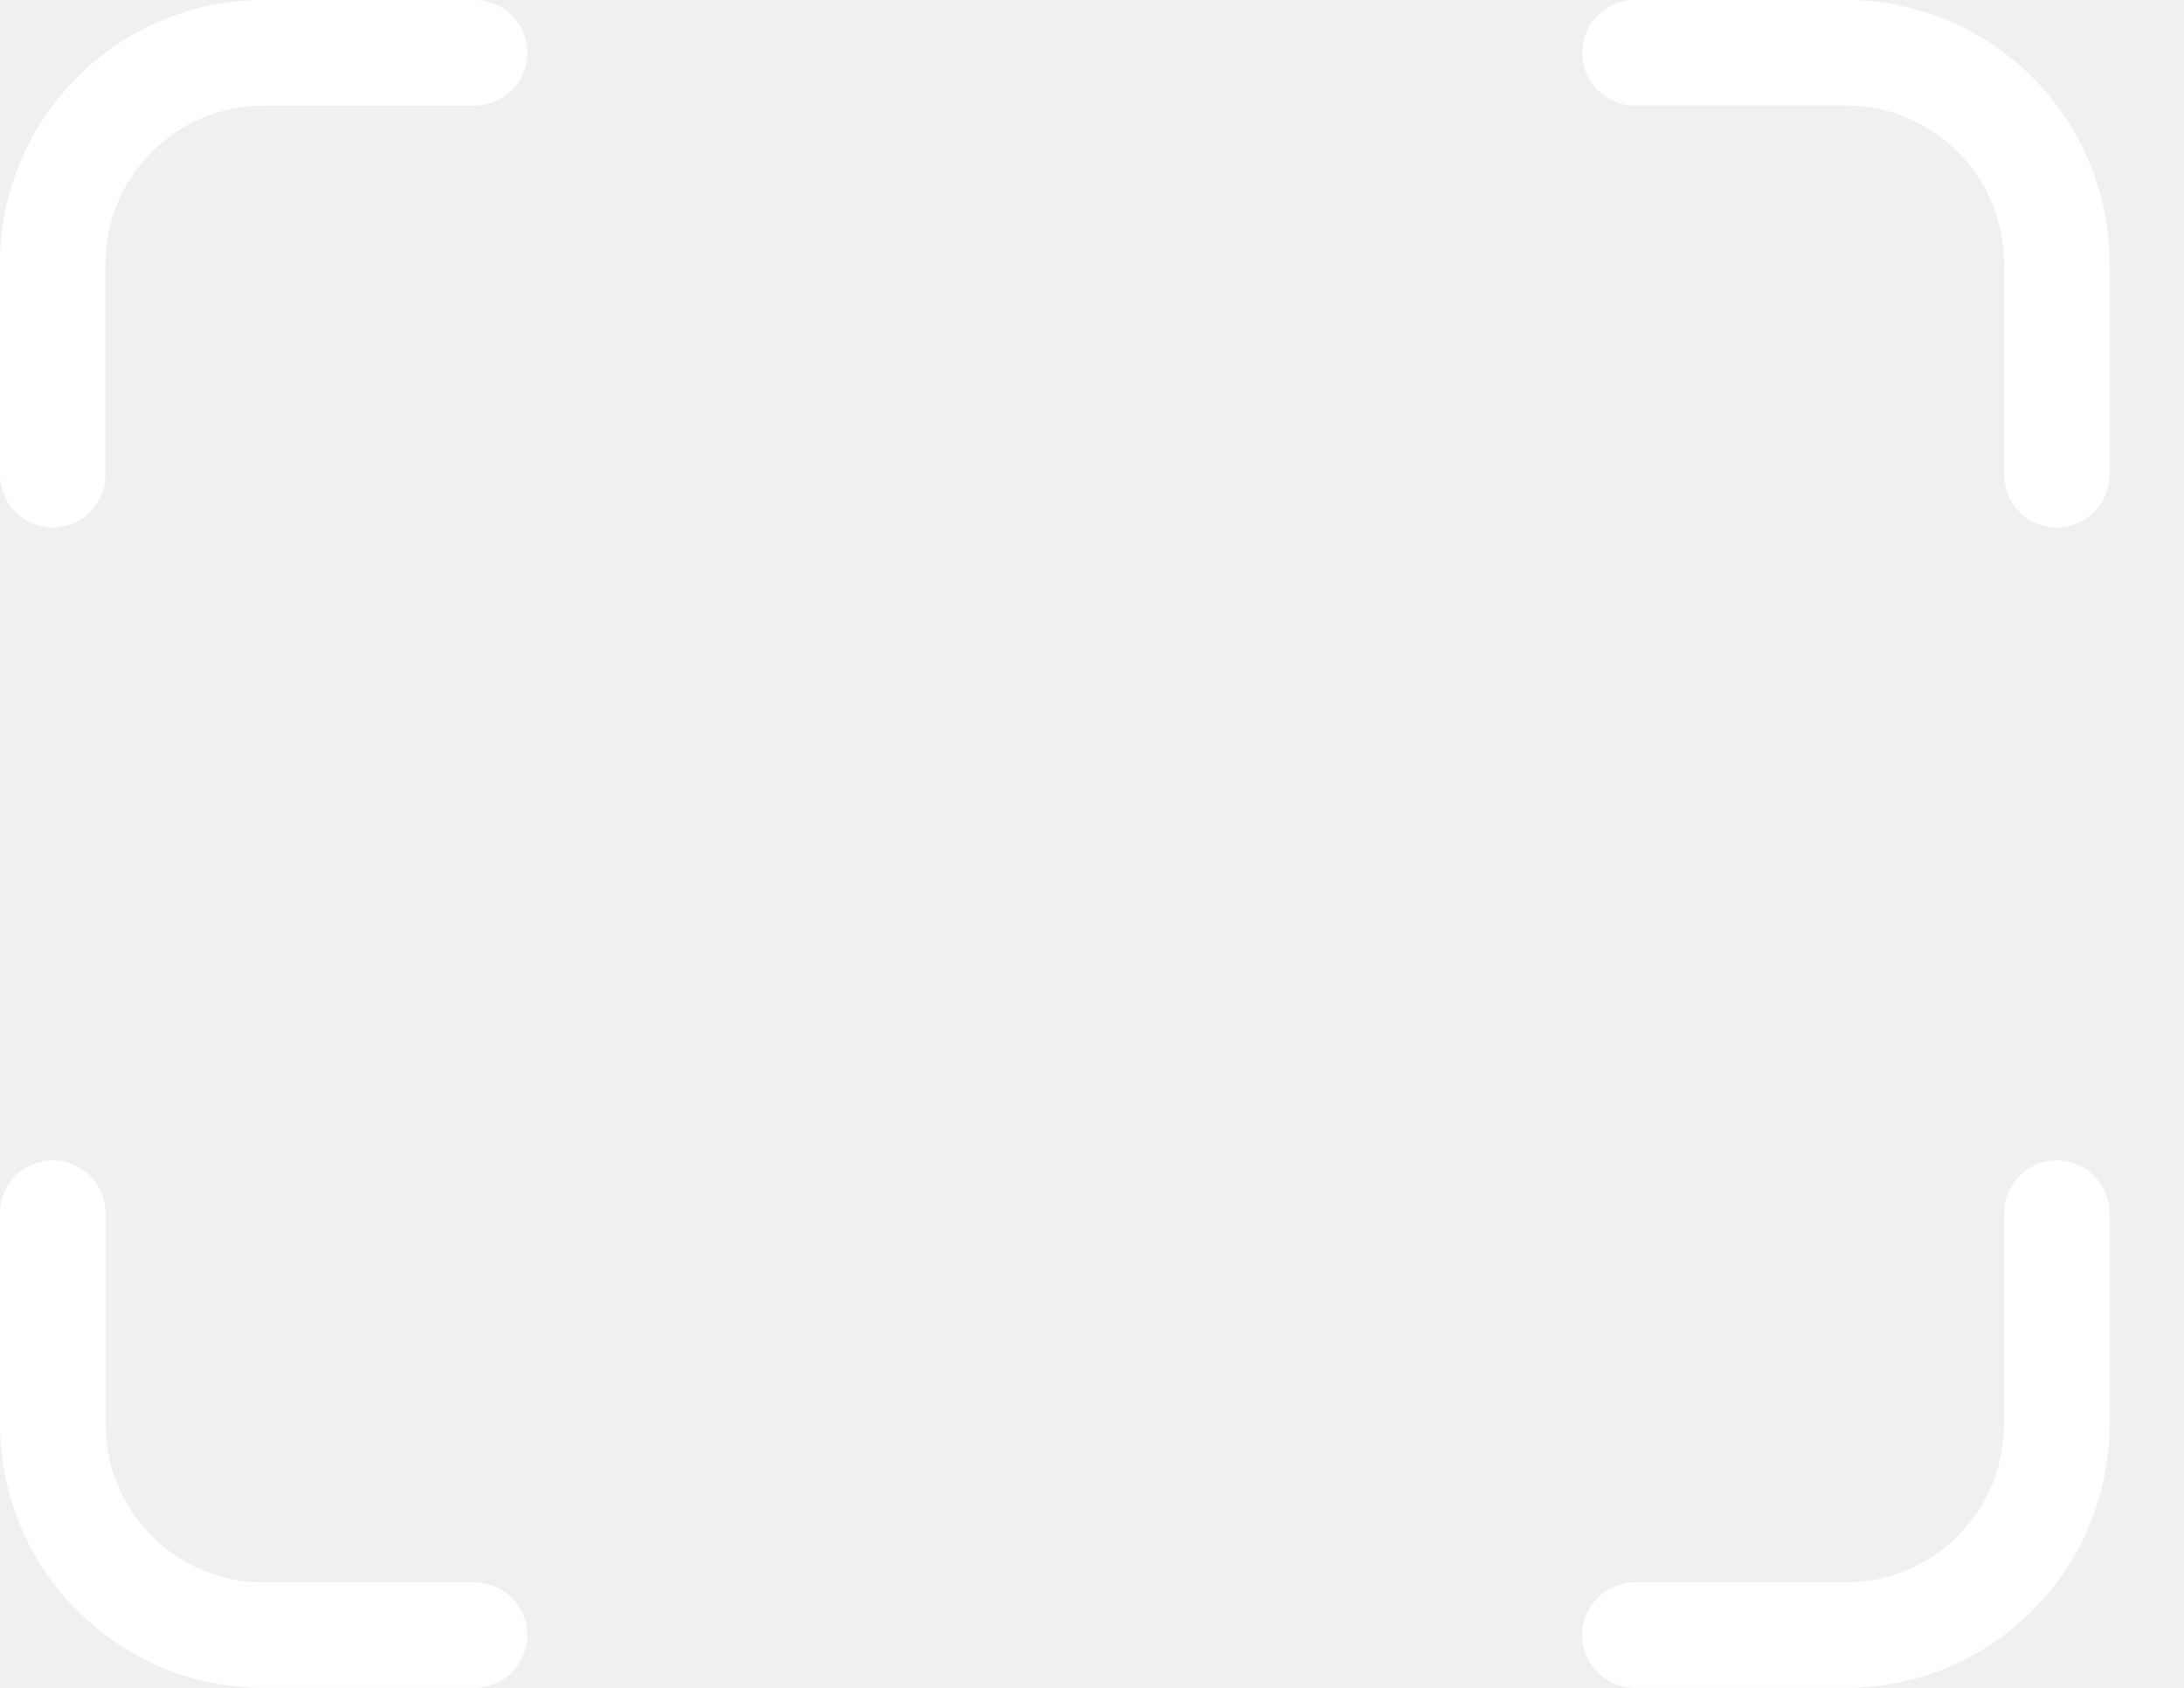
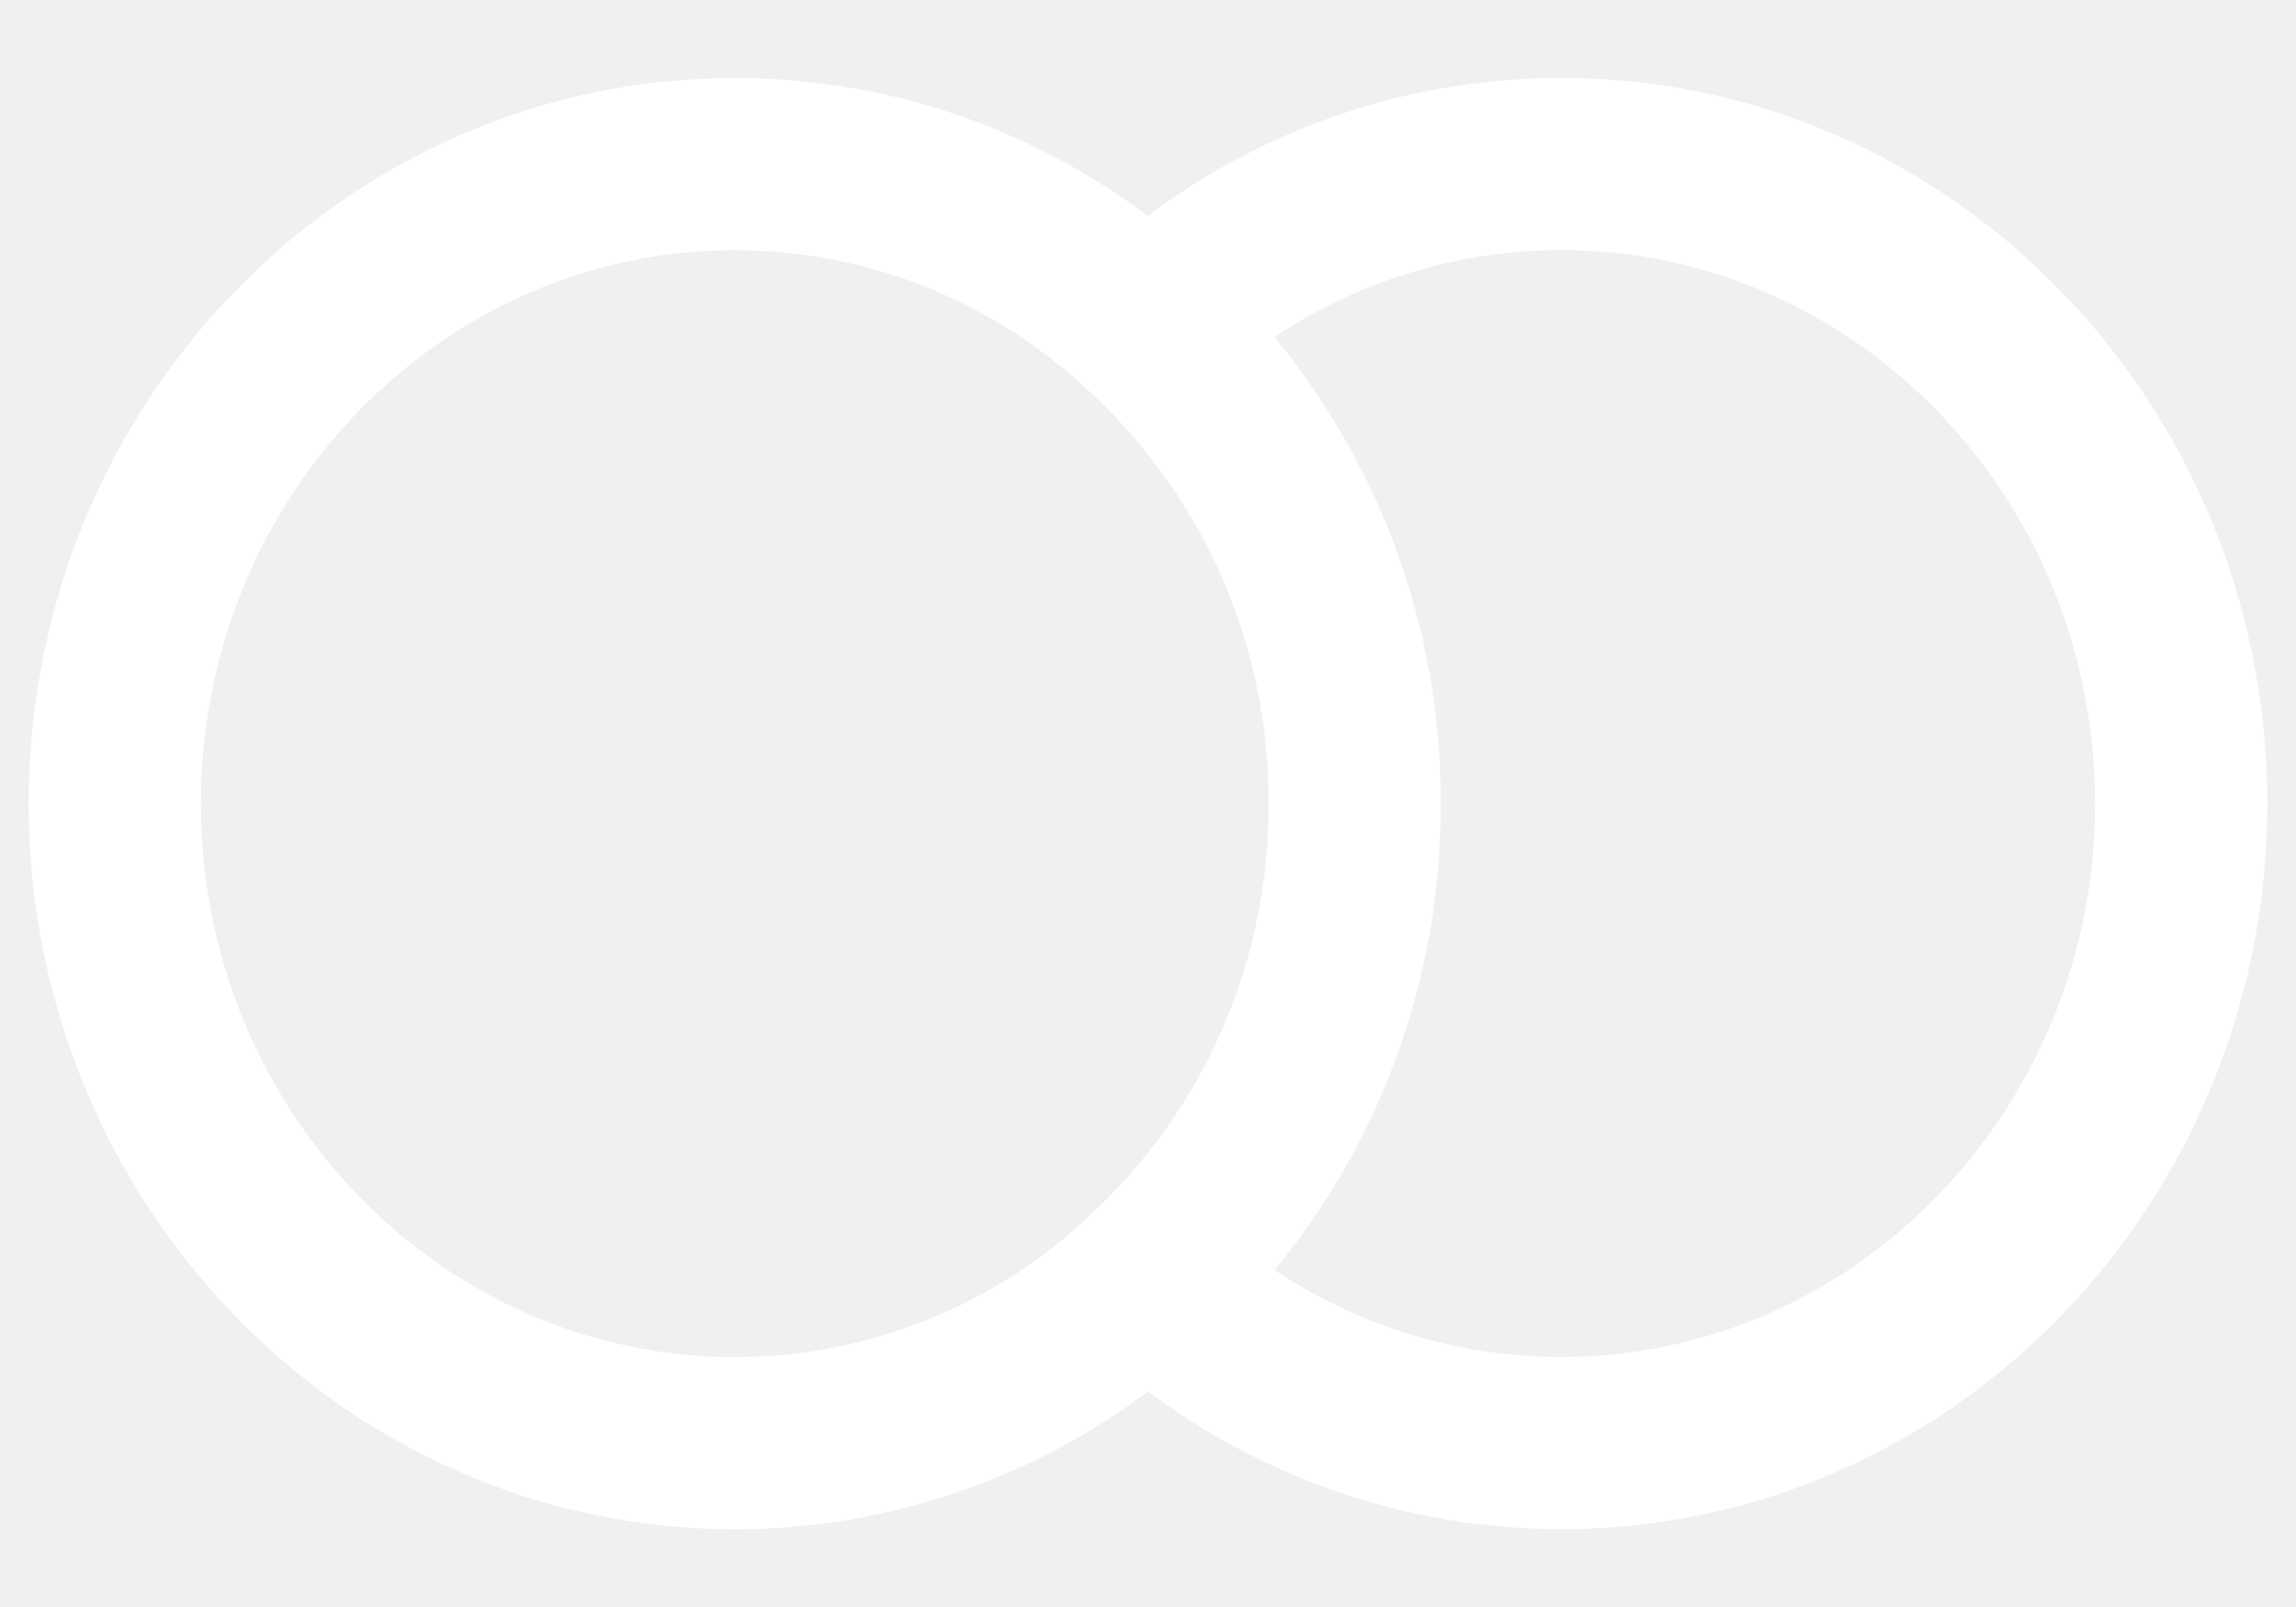
- <svg xmlns="http://www.w3.org/2000/svg" width="22" height="17" viewBox="0 0 22 17" fill="none">
-   <path d="M1.063 4.781a.531.531 0 0 1-1.063 0V2.656A2.656 2.656 0 0 1 2.656 0h2.125a.531.531 0 0 1 0 1.063H2.656c-.88 0-1.594.713-1.594 1.593v2.125zm15.406-3.718a.531.531 0 0 1 0-1.063h2.125a2.656 2.656 0 0 1 2.656 2.656v2.125a.531.531 0 0 1-1.063 0V2.656c0-.88-.713-1.594-1.593-1.594h-2.125zm3.718 11.156a.531.531 0 1 1 1.063 0v2.125A2.656 2.656 0 0 1 18.594 17h-2.125a.531.531 0 1 1 0-1.063h2.125c.88 0 1.593-.713 1.593-1.593v-2.125zM4.781 15.938a.531.531 0 1 1 0 1.062H2.656A2.656 2.656 0 0 1 0 14.344v-2.125a.531.531 0 1 1 1.063 0v2.125c0 .88.713 1.594 1.593 1.594h2.125z" fill="#fff" />
+ <svg xmlns="http://www.w3.org/2000/svg" width="20" height="14" viewBox="0 0 20 14" fill="none">
+   <path d="M10 11.142a5.246 5.246 0 0 0 3.6 1.43c2.979 0 5.4-2.498 5.4-5.572 0-3.073-2.421-5.571-5.4-5.571a5.246 5.246 0 0 0-3.6 1.43m0 8.283A5.6 5.6 0 0 0 11.8 7 5.6 5.6 0 0 0 10 2.86m0 8.283a5.246 5.246 0 0 1-3.6 1.43C3.421 12.572 1 10.074 1 7 1 3.927 3.421 1.43 6.4 1.43c1.386 0 2.646.538 3.6 1.43" stroke="#fff" stroke-width="1.5" stroke-linecap="round" stroke-linejoin="round" />
</svg>
